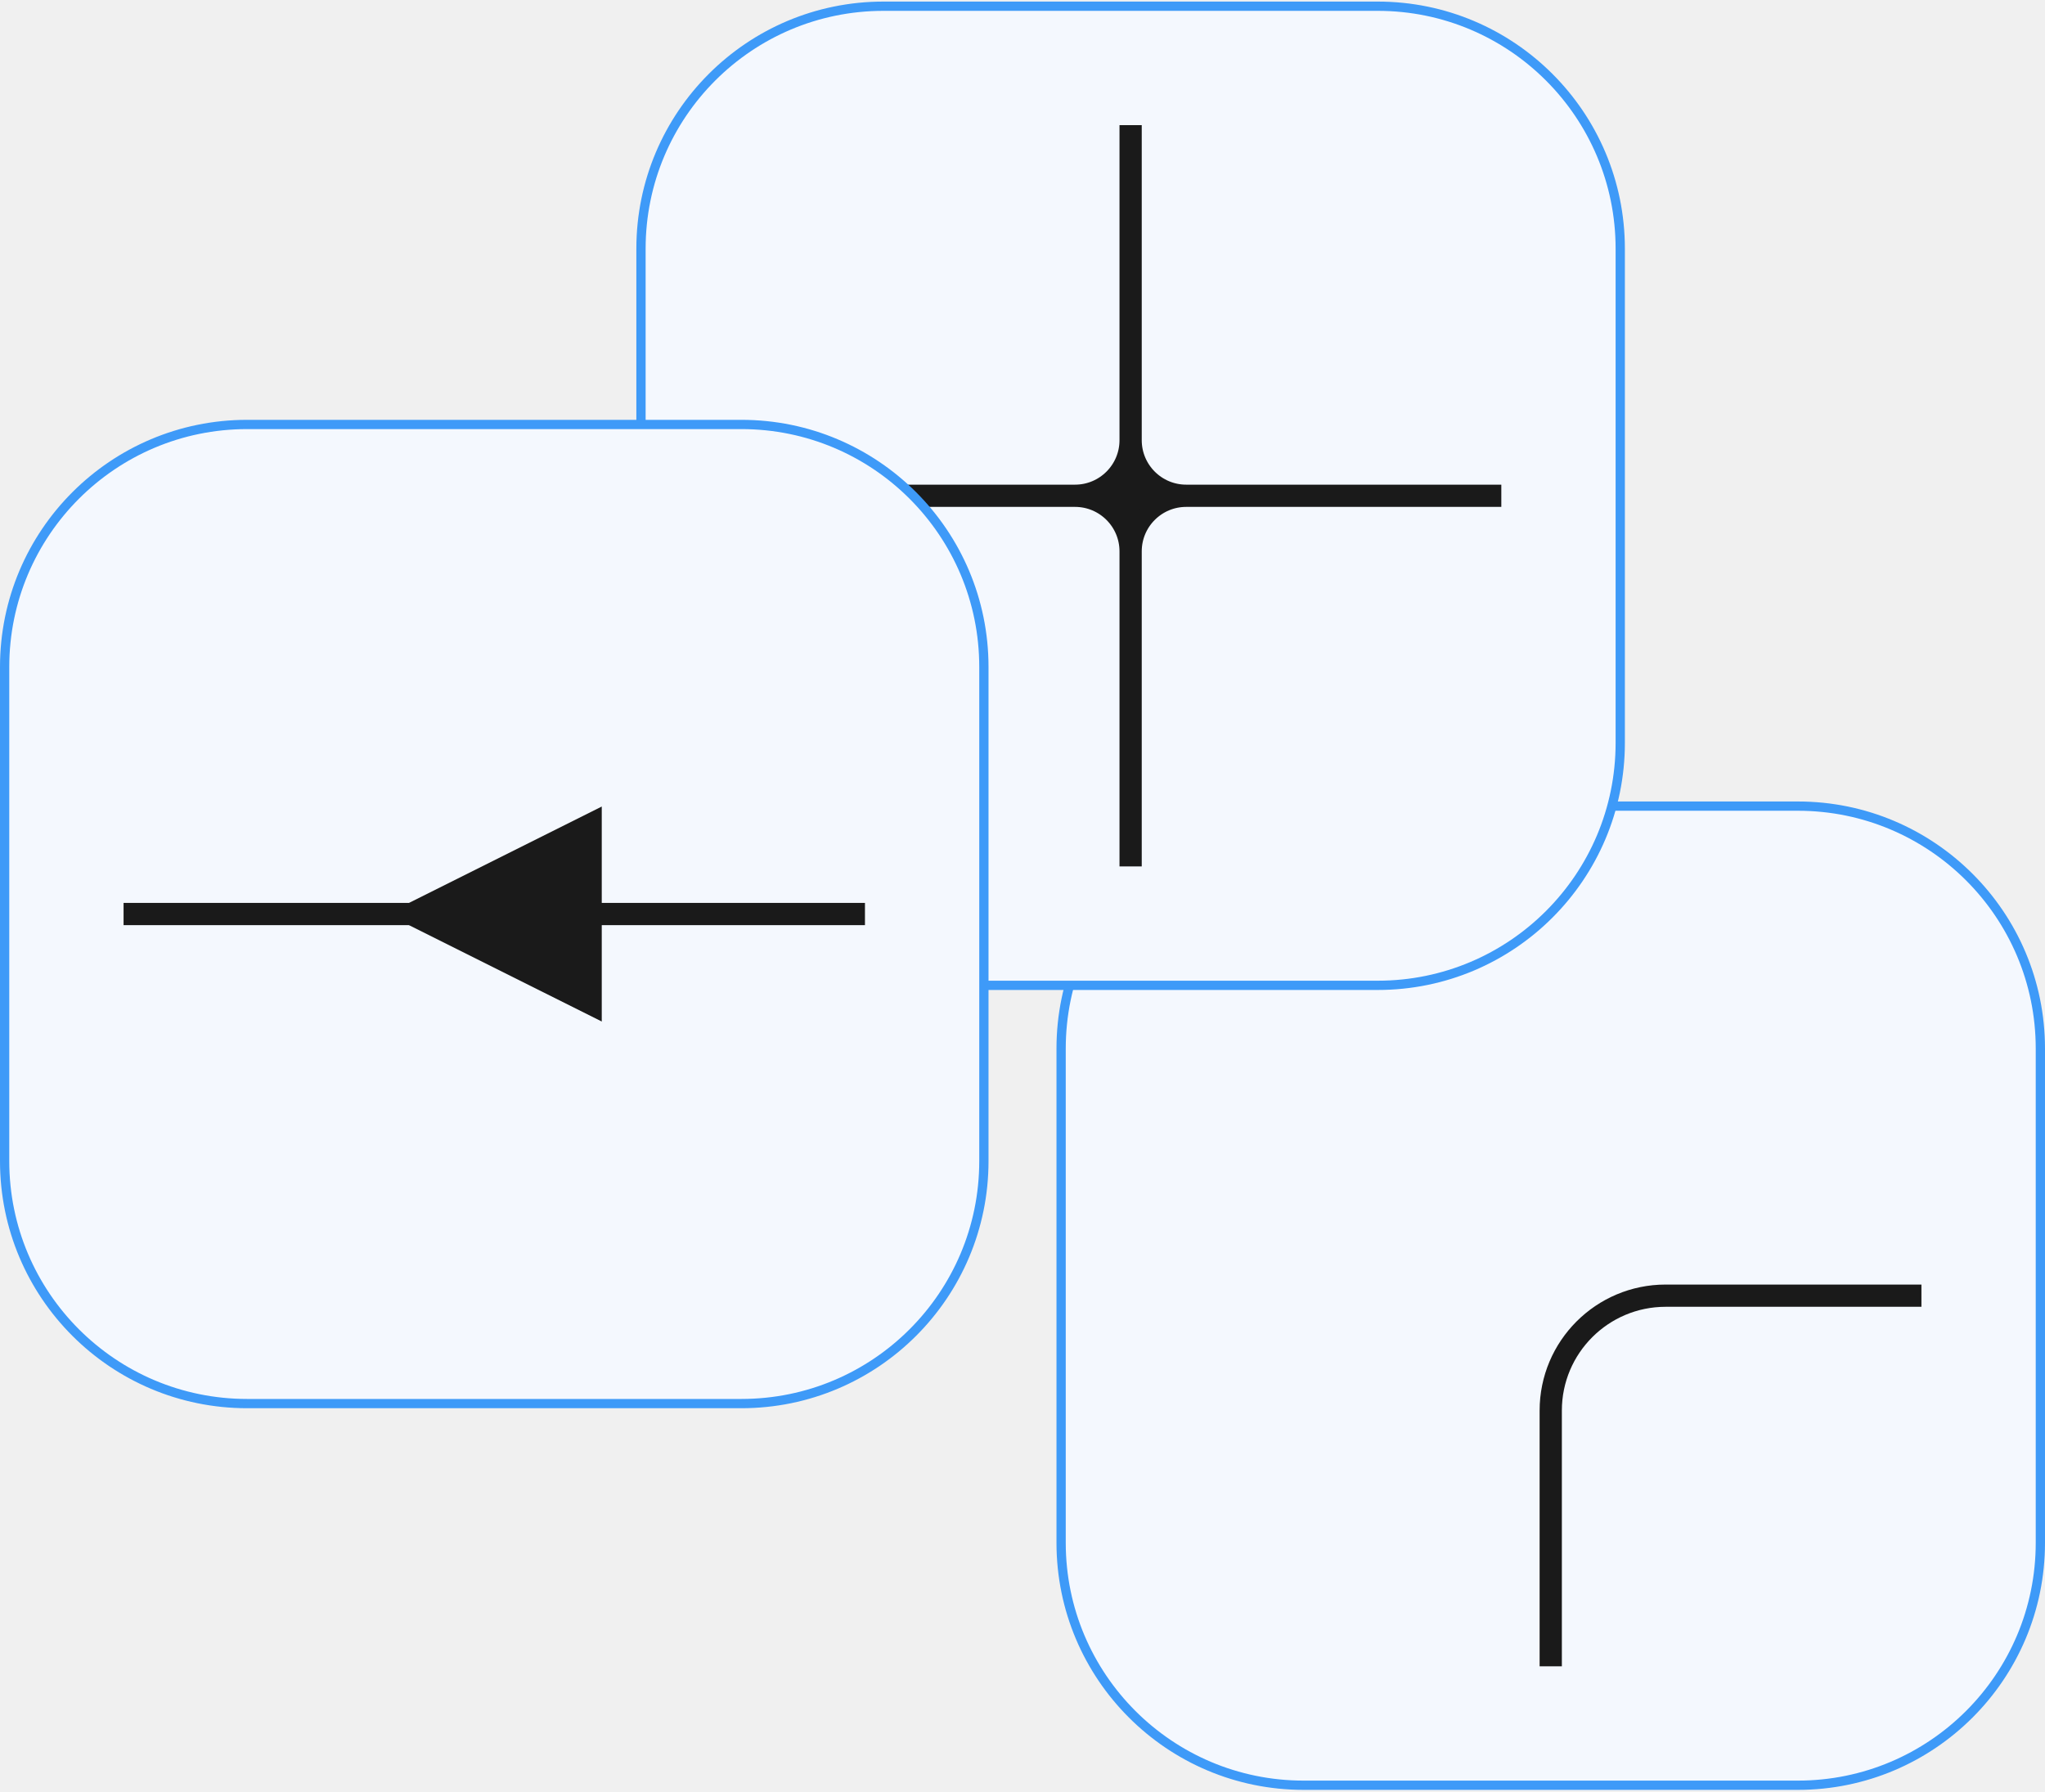
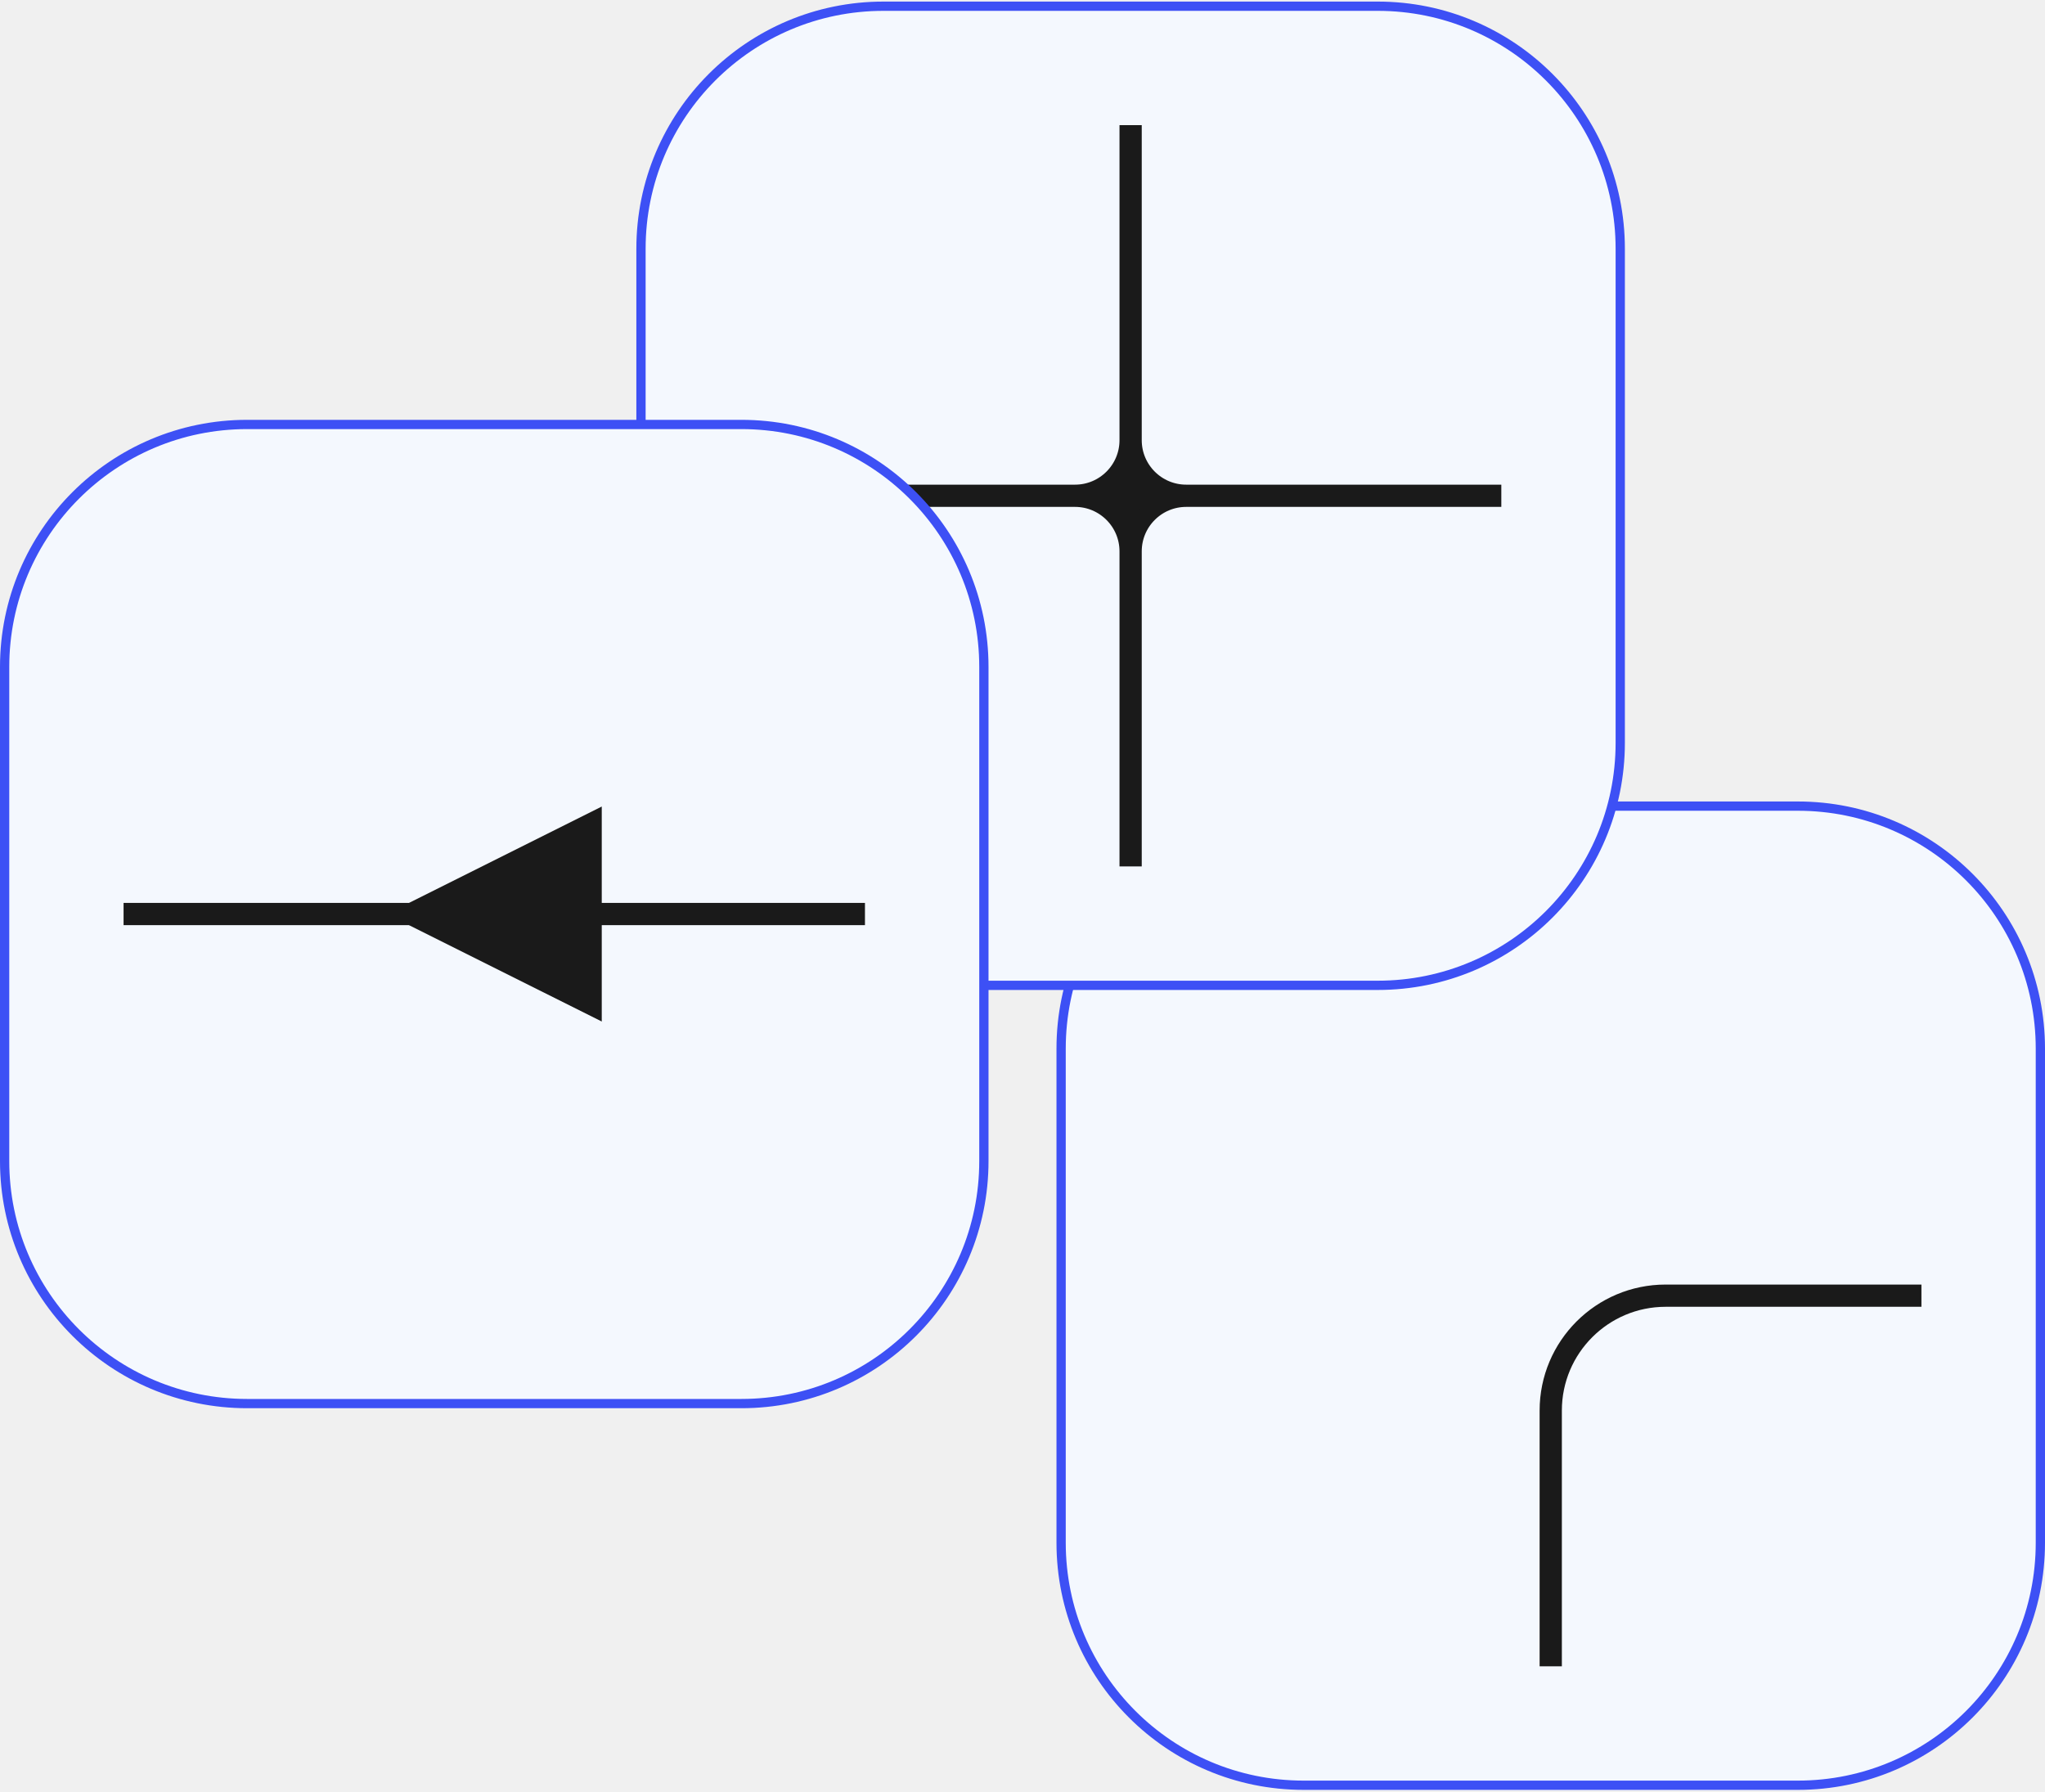
<svg xmlns="http://www.w3.org/2000/svg" width="331" height="290" fill="none">
-   <rect width="158.5" height="158.5" x=".75" y="-.75" fill="#f4f8fe" stroke="#3e9af8" stroke-width="1.5" rx="39.25" transform="matrix(1 0 0 -1 171 288.244)" />
+   <rect width="158.5" height="158.5" x=".75" y="-.75" fill="#f4f8fe" stroke="#3d50f5" stroke-width="1.5" rx="39.25" transform="matrix(1 0 0 -1 171 288.244)" />
  <g clip-path="url(#a)">
    <path stroke="#1a1a1a" stroke-width="3.6" d="M251 269.744v-41.4c0-10.272 8.328-18.6 18.6-18.6H311" />
  </g>
-   <rect width="158.5" height="158.5" x="103.75" y="1.006" fill="#f4f8fe" stroke="#3e9af8" stroke-width="1.5" rx="39.25" />
+   <rect width="158.5" height="158.5" x="103.75" y="1.006" fill="#f4f8fe" stroke="#3d50f5" stroke-width="1.5" rx="39.25" />
  <g clip-path="url(#b)">
    <path fill="#f4f8fe" d="M123 20.256h120v120H123z" />
    <path stroke="#1a1a1a" stroke-width="3.6" d="M243 80.256h-51a9 9 0 0 0-9 9v51m-60-60h51a9 9 0 0 1 9 9v51m60-60h-51a9 9 0 0 1-9-9v-51m-60 60h51a9 9 0 0 0 9-9v-51" />
    <path fill="#1a1a1a" d="M175.2 80.256h15.6s-7.8 0-7.8 8.4c0-8.4-7.8-8.4-7.8-8.4m0 0h15.6s-7.8 0-7.8-8.4c0 8.4-7.8 8.4-7.8 8.4" />
    <path stroke="#1a1a1a" stroke-width="1.2" d="M190.8 80.256h-15.6m15.6 0s-7.8 0-7.8 8.4c0-8.4-7.8-8.4-7.8-8.4m15.6 0s-7.8 0-7.8-8.4c0 8.4-7.8 8.4-7.8 8.4" />
  </g>
-   <rect width="158.5" height="158.5" x=".75" y="68.712" fill="#f4f8fe" stroke="#3e9af8" stroke-width="1.5" rx="39.25" />
+   <rect width="158.5" height="158.5" x=".75" y="68.712" fill="#f4f8fe" stroke="#3d50f5" stroke-width="1.5" rx="39.25" />
  <path fill="#f4f8fe" d="M140 87.962v120H20v-120z" />
  <path fill="#1a1a1a" d="m62.6 147.962 34.8-17.4v34.8z" />
  <path stroke="#1a1a1a" stroke-width="3.6" d="M140 147.962H20" />
  <defs>
    <clipPath id="a">
      <path fill="#fff" d="M191 269.744h120v-120H191z" />
    </clipPath>
    <clipPath id="b">
      <path fill="#fff" d="M123 20.256h120v120H123z" />
    </clipPath>
  </defs>
</svg>
